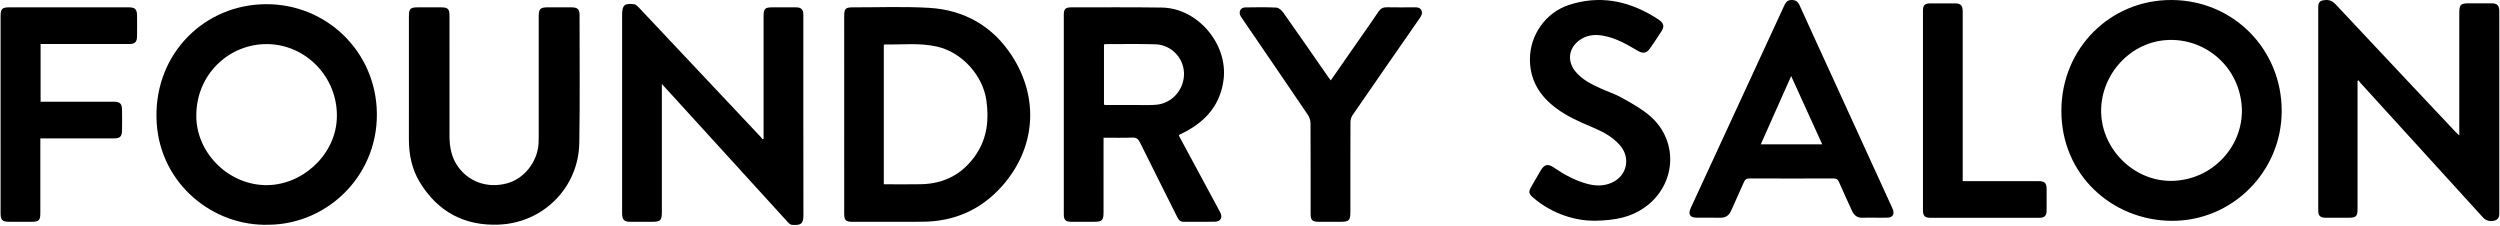
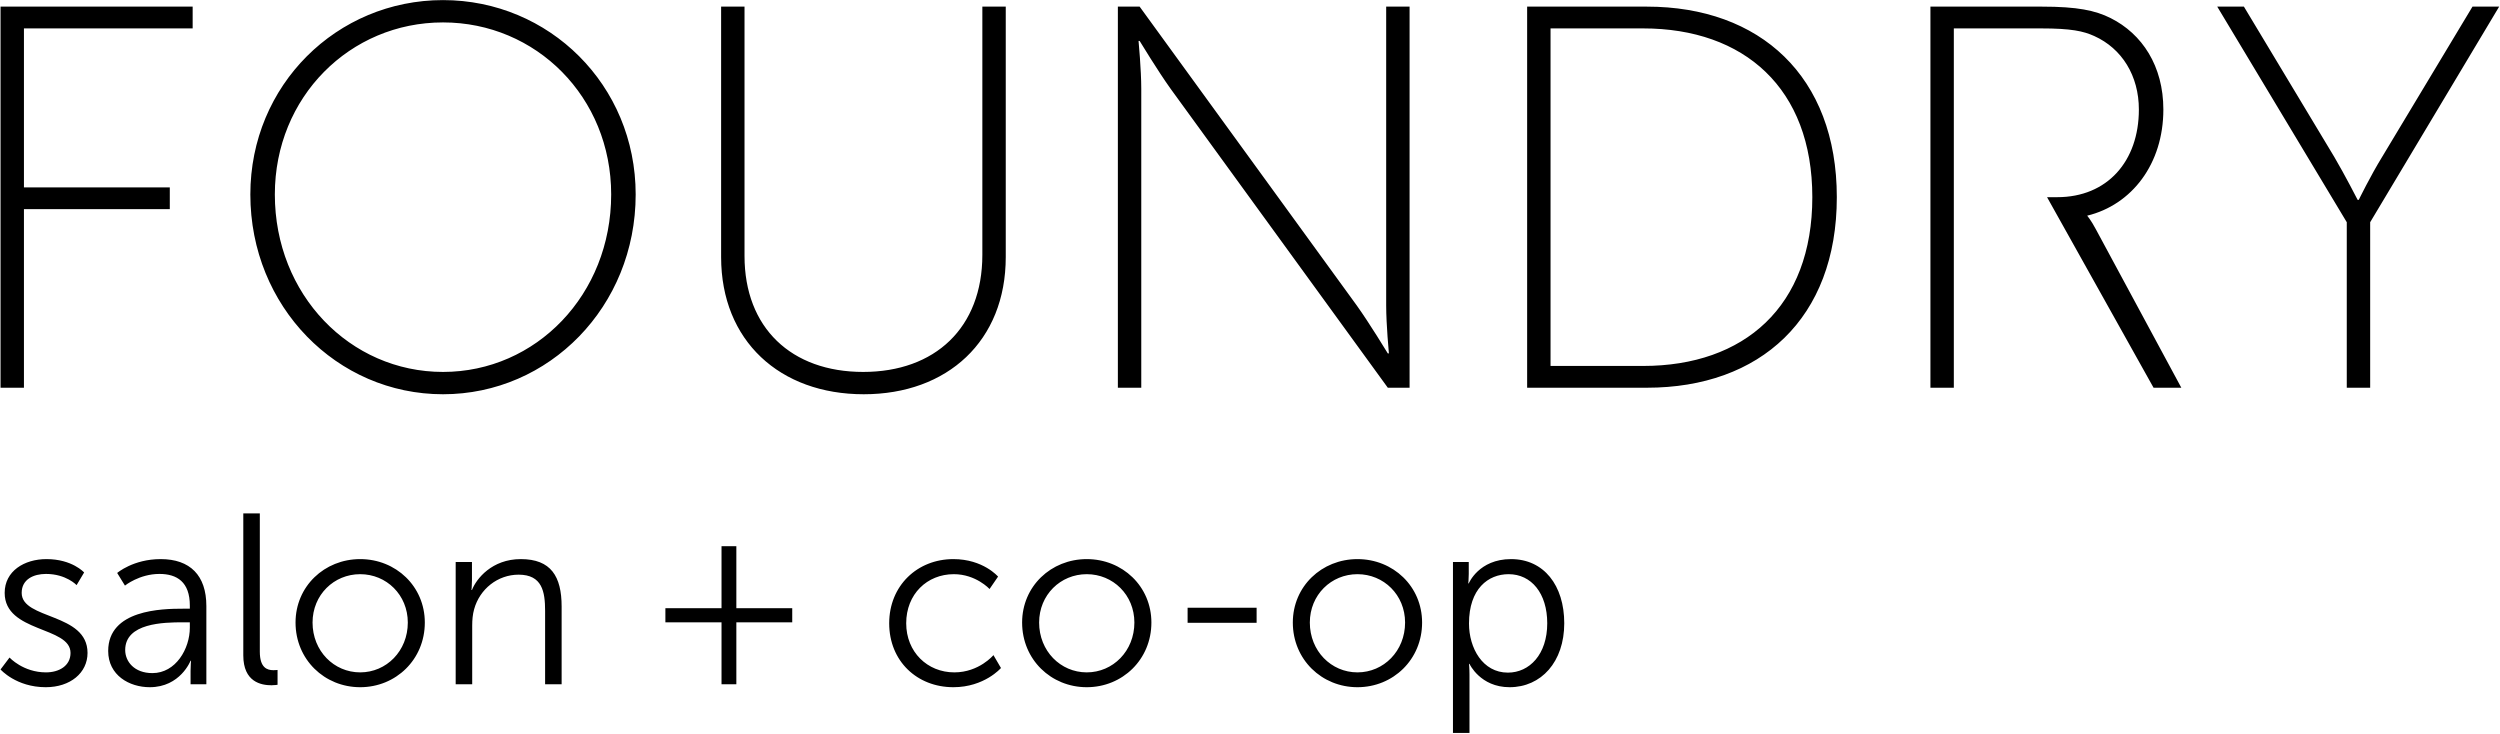
- <svg class="foundry-logo" viewBox="0 0 1499 135">
-   <path d="M117.713,68.415 C117.1,90.604 135.846,110.171 158.391,110.984 C180.296,111.773 200.517,93.734 201.911,71.989 C203.444,48.103 185.285,28.104 162.716,26.538 C139.341,24.917 118.166,43.033 117.713,68.415 M161.224,134.757 C127.674,135.838 96.305,110.268 93.959,73.818 C91.439,34.685 119.963,4.569 156.014,2.615 C192.899,0.615 223.714,28.222 225.857,64.711 C228.155,103.801 197.291,134.372 161.224,134.757" />
-   <path d="M529.93,110.484 C537.541,110.484 544.936,110.617 552.324,110.456 C566.377,110.149 577.515,104.193 585.34,92.499 C591.93,82.65 593.064,71.643 591.431,60.173 C589.29,45.134 576.731,31.376 561.989,27.972 C551.539,25.559 540.929,26.845 530.383,26.665 C530.26,26.662 530.133,26.865 529.93,27.04 L529.93,110.484 Z M506.18,68.562 C506.18,48.981 506.177,29.401 506.181,9.82 C506.182,5.124 506.893,4.393 511.505,4.404 C526.668,4.441 541.87,3.824 556.985,4.697 C578.123,5.918 595.189,15.635 606.741,33.437 C623.303,58.958 620.951,88.997 600.766,111.67 C588.256,125.721 572.168,132.835 553.228,132.964 C539.147,133.06 525.065,132.987 510.984,132.98 C507.115,132.978 506.186,132.034 506.184,128.054 C506.175,108.223 506.18,88.393 506.18,68.562 L506.18,68.562 Z" />
-   <path d="M396.851,50.349 L396.851,53.749 C396.851,78.243 396.852,102.738 396.85,127.233 C396.85,132.148 395.999,132.982 391.005,132.983 C386.506,132.984 382.007,133.008 377.508,132.974 C374.382,132.95 373.181,131.742 373.023,128.584 C372.99,127.919 373.015,127.251 373.015,126.584 L373.015,8.86 C373.015,3.118 374.488,1.769 380.255,2.551 C381.172,2.676 382.117,3.516 382.81,4.251 C407.316,30.239 431.795,56.254 456.271,82.271 C456.609,82.63 456.857,83.072 457.147,83.476 C457.381,83.408 457.615,83.339 457.849,83.271 L457.849,80.765 C457.849,57.104 457.848,33.442 457.85,9.781 C457.851,5.156 458.601,4.405 463.21,4.402 C467.959,4.399 472.709,4.373 477.457,4.414 C480.34,4.439 481.525,5.629 481.676,8.489 C481.707,9.07 481.686,9.655 481.686,10.238 C481.686,49.813 481.643,89.388 481.737,128.963 C481.749,134.381 480.107,135.177 474.755,134.816 C473.874,134.757 472.923,133.804 472.237,133.052 C449.899,108.575 427.589,84.071 405.274,59.572 C402.644,56.685 400.007,53.804 396.851,50.349" />
-   <path d="M661.947,62.733 C662.342,62.857 662.495,62.946 662.648,62.946 C669.391,62.963 676.133,62.993 682.876,62.975 C686.454,62.966 690.058,63.135 693.603,62.769 C703.142,61.784 710.274,53.278 709.918,43.613 C709.581,34.466 702.096,26.816 692.649,26.546 C682.668,26.261 672.674,26.451 662.685,26.447 C662.465,26.447 662.244,26.611 661.947,26.73 L661.947,62.733 Z M706.816,81.268 C713.468,93.601 720.099,105.896 726.73,118.191 C728.349,121.194 729.985,124.187 731.576,127.203 C733.285,130.441 731.909,132.927 728.305,132.964 C722.141,133.028 715.976,132.941 709.812,133.004 C707.713,133.026 706.73,131.886 705.878,130.177 C698.424,115.215 690.882,100.296 683.469,85.314 C682.456,83.268 681.307,82.419 678.94,82.503 C673.304,82.702 667.656,82.567 661.686,82.567 L661.686,85.776 C661.686,99.604 661.69,113.433 661.683,127.261 C661.681,132.106 660.809,132.981 656.054,132.983 C651.389,132.984 646.724,133.012 642.059,132.972 C638.996,132.946 637.857,131.793 637.857,128.717 C637.846,88.731 637.847,48.744 637.855,8.758 C637.856,5.464 638.882,4.41 642.172,4.411 C660.332,4.419 678.494,4.266 696.65,4.533 C718.154,4.849 736.405,26.494 733.651,47.821 C731.754,62.521 723.371,72.298 710.726,79.014 C709.625,79.599 708.482,80.104 707.366,80.662 C707.23,80.731 707.144,80.9 706.816,81.268 L706.816,81.268 Z" />
-   <path d="M245.18,48.978 C245.18,35.9 245.176,22.822 245.182,9.744 C245.184,5.204 246.002,4.406 250.609,4.402 C255.191,4.399 259.772,4.397 264.354,4.403 C268.568,4.409 269.515,5.338 269.515,9.494 C269.518,33.485 269.506,57.476 269.524,81.466 C269.528,87.805 270.568,93.886 274.191,99.299 C280.689,109.009 292.297,113.144 304.087,109.911 C314.373,107.09 322.31,97.003 322.923,85.947 C322.997,84.618 323.011,83.284 323.011,81.952 C323.016,57.878 323.013,33.804 323.017,9.73 C323.017,5.396 323.989,4.41 328.248,4.403 C333.079,4.396 337.911,4.388 342.742,4.407 C346.247,4.42 347.503,5.566 347.503,8.963 C347.498,34.535 347.777,60.113 347.345,85.679 C346.891,112.517 325.69,133.724 298.811,134.695 C278.236,135.438 262.416,126.846 251.72,109.27 C246.944,101.423 245.153,92.633 245.174,83.464 C245.2,71.969 245.18,60.473 245.18,48.978" />
-   <path d="M24.186,82.983 L24.186,86.146 C24.186,100.062 24.191,113.979 24.183,127.895 C24.181,132.085 23.262,132.976 19.005,132.982 C14.505,132.987 10.006,132.988 5.506,132.981 C1.371,132.975 0.354,131.974 0.353,127.822 C0.346,100.156 0.349,72.491 0.349,44.825 C0.349,33.075 0.342,21.326 0.353,9.576 C0.357,5.356 1.296,4.405 5.451,4.404 C29.367,4.398 53.283,4.398 77.199,4.405 C80.967,4.406 82.124,5.517 82.172,9.293 C82.224,13.459 82.235,17.626 82.166,21.792 C82.11,25.251 80.899,26.393 77.426,26.395 C60.76,26.407 44.094,26.401 27.428,26.401 L24.341,26.401 L24.341,60.983 L26.938,60.983 C40.687,60.983 54.437,60.979 68.186,60.986 C71.922,60.987 73.126,62.138 73.172,65.883 C73.224,70.049 73.241,74.217 73.164,78.382 C73.1,81.852 71.892,82.976 68.422,82.978 C54.673,82.989 40.923,82.983 27.174,82.983 L24.186,82.983 Z" />
-   <path d="M797.918,48.208 C804.205,39.179 810.288,30.448 816.366,21.713 C819.789,16.794 823.267,11.911 826.593,6.927 C827.846,5.05 829.35,4.316 831.584,4.364 C836.996,4.479 842.412,4.405 847.827,4.4 C849.505,4.398 851.251,4.259 852.195,6.082 C853.146,7.916 852.297,9.407 851.254,10.909 C837.815,30.256 824.378,49.604 811.018,69.005 C810.235,70.142 809.748,71.733 809.742,73.116 C809.658,91.109 809.689,109.102 809.685,127.096 C809.683,132.215 808.898,132.983 803.722,132.983 C799.307,132.984 794.892,132.997 790.477,132.979 C786.901,132.964 785.855,131.93 785.854,128.385 C785.845,110.225 785.891,92.065 785.78,73.906 C785.77,72.218 785.157,70.288 784.208,68.886 C771.097,49.519 757.877,30.226 744.689,10.911 C744.314,10.363 743.913,9.811 743.66,9.204 C742.651,6.79 743.991,4.494 746.618,4.453 C752.864,4.356 759.123,4.227 765.352,4.563 C766.804,4.641 768.54,6.247 769.5,7.606 C778.486,20.315 787.331,33.124 796.22,45.902 C796.692,46.58 797.199,47.234 797.918,48.208" />
-   <path d="M1344.238,65.399 C1343.294,39.975 1321.858,22.177 1298.346,24.079 C1275.891,25.896 1258.492,46.461 1259.924,69.042 C1261.317,91.013 1281.006,109.609 1303.724,108.407 C1327.46,107.152 1344.85,87.268 1344.238,65.399 M1368.109,66.541 C1368.082,103.101 1338.227,132.754 1301.875,132.408 C1266.408,132.07 1235.876,104.85 1236,66.276 C1236.121,28.928 1265.272,-0.11 1302.028,0 C1339.005,0.112 1368.136,29.445 1368.109,66.541" />
-   <path d="M1474.584,81.213 L1474.584,78.085 L1474.584,8.342 C1474.584,2.556 1475.168,1.982 1481.054,1.982 C1485.303,1.981 1489.553,1.965 1493.803,1.987 C1497.354,2.005 1498.561,3.212 1498.576,6.824 C1498.603,13.489 1498.584,20.155 1498.584,26.821 C1498.584,60.151 1498.583,93.48 1498.588,126.81 C1498.588,128.918 1498.754,131.07 1496.275,132.086 C1493.719,133.134 1490.702,132.477 1488.886,130.483 C1464.385,103.579 1439.88,76.677 1415.385,49.767 C1414.949,49.288 1414.614,48.718 1414.232,48.191 C1414.016,48.282 1413.8,48.374 1413.584,48.465 L1413.584,51.069 C1413.584,75.899 1413.585,100.729 1413.583,125.56 C1413.582,129.563 1412.589,130.554 1408.565,130.562 C1403.899,130.57 1399.233,130.58 1394.567,130.558 C1391.178,130.542 1390.007,129.417 1390.007,126.111 C1389.997,85.533 1389.998,44.954 1390.007,4.375 C1390.008,1.261 1391.095,0.292 1394.173,0.035 C1396.758,-0.181 1398.592,0.61 1400.432,2.577 C1424.442,28.242 1448.55,53.814 1472.639,79.405 C1473.127,79.923 1473.681,80.378 1474.584,81.213" />
-   <path d="M1092.606,86.533 C1086.401,72.897 1080.341,59.581 1073.983,45.61 C1067.718,59.681 1061.79,72.995 1055.762,86.533 L1092.606,86.533 Z M1123.817,130.533 C1121.568,130.533 1119.31,130.408 1117.072,130.563 C1113.639,130.8 1111.653,129.117 1110.332,126.147 C1107.798,120.449 1105.086,114.828 1102.632,109.096 C1101.915,107.422 1101.013,106.991 1099.299,106.997 C1082.555,107.058 1065.811,107.067 1049.067,106.987 C1047.178,106.978 1046.323,107.623 1045.601,109.306 C1043.142,115.036 1040.442,120.662 1037.956,126.38 C1036.655,129.37 1034.53,130.638 1031.308,130.561 C1026.729,130.452 1022.145,130.544 1017.563,130.53 C1013.241,130.518 1011.989,128.583 1013.809,124.638 C1026.177,97.836 1038.56,71.041 1050.94,44.245 C1057.253,30.582 1063.579,16.926 1069.875,3.255 C1070.688,1.492 1071.663,0.131 1073.854,0.014 C1076.289,-0.117 1077.892,0.664 1078.963,3.032 C1085.816,18.182 1092.779,33.282 1099.699,48.403 C1111.186,73.504 1122.667,98.609 1134.148,123.713 C1134.493,124.469 1134.863,125.221 1135.116,126.009 C1135.909,128.488 1134.672,130.389 1132.063,130.498 C1129.319,130.612 1126.566,130.523 1123.817,130.523 L1123.817,130.533 Z" />
-   <path d="M955.945,132.371 C945.134,132.358 931.42,128.696 919.768,118.908 C916.367,116.051 916.285,115.191 918.516,111.305 C920.256,108.275 922.021,105.258 923.792,102.246 C925.996,98.499 928.098,98.013 931.724,100.483 C937.876,104.675 944.347,108.229 951.569,110.195 C956.574,111.558 961.586,111.719 966.457,109.517 C975.593,105.388 977.901,94.64 971.317,87.08 C966.688,81.764 960.578,78.732 954.273,76.08 C946.896,72.977 939.626,69.753 933.146,64.938 C923.196,57.544 917.275,48.085 917.34,35.351 C917.413,20.939 926.816,7.583 940.554,3.032 C958.486,-2.908 975.335,0.174 991.281,9.708 C992.566,10.476 993.839,11.275 995.052,12.15 C997.573,13.966 997.996,15.975 996.299,18.617 C994.049,22.118 991.748,25.59 989.351,28.991 C987.285,31.922 985.139,32.31 982.059,30.486 C975.316,26.494 968.527,22.576 960.642,21.301 C955.717,20.504 950.997,21.167 946.866,24.231 C940.419,29.014 939.565,36.834 944.744,43.024 C948.717,47.772 954.095,50.428 959.549,52.933 C963.854,54.911 968.443,56.352 972.549,58.666 C978.32,61.919 984.266,65.17 989.251,69.454 C1006.97,84.68 1005.063,111.356 985.735,124.656 C977.972,129.998 969.337,132.151 955.945,132.371" />
-   <path d="M1176.838,108.595 L1179.878,108.595 C1193.957,108.595 1208.037,108.593 1222.116,108.596 C1226.062,108.597 1227.147,109.665 1227.164,113.605 C1227.182,117.854 1227.209,122.103 1227.15,126.351 C1227.108,129.353 1225.861,130.581 1222.844,130.584 C1201.017,130.603 1179.19,130.602 1157.363,130.586 C1154.174,130.583 1153.009,129.396 1153.008,126.2 C1152.998,86.295 1152.998,46.39 1153.007,6.485 C1153.008,3.07 1154.055,2.038 1157.496,2.02 C1162.411,1.994 1167.326,1.993 1172.242,2.021 C1175.584,2.04 1176.723,3.181 1176.831,6.515 C1176.855,7.264 1176.838,8.014 1176.838,8.764 L1176.838,104.986 L1176.838,108.595" />
+ <svg class="foundry-logo" viewBox="0 0 712 209">
+   <path class="text-foundry" d="M0.153,110.424 L6.818,110.424 L6.818,59.567 L48.358,59.567 L48.358,53.365 L6.818,53.365 L6.818,8.09 L54.868,8.09 L54.868,1.888 L0.153,1.888 L0.153,110.424 Z M71.298,55.381 C71.298,87.321 95.944,112.284 126.169,112.284 C156.394,112.284 181.039,87.321 181.039,55.381 C181.039,24.215 156.394,0.027 126.169,0.027 C95.944,0.027 71.298,24.215 71.298,55.381 L71.298,55.381 Z M78.274,55.381 C78.274,27.626 99.664,6.385 126.169,6.385 C152.674,6.385 174.064,27.626 174.064,55.381 C174.064,83.91 152.674,105.927 126.169,105.927 C99.664,105.927 78.274,83.91 78.274,55.381 L78.274,55.381 Z M205.374,73.211 C205.374,97.089 222.114,112.284 245.984,112.284 C269.854,112.284 286.439,97.089 286.439,73.211 L286.439,1.888 L279.774,1.888 L279.774,72.591 C279.774,93.368 266.289,105.927 245.829,105.927 C225.369,105.927 212.039,93.368 212.039,72.901 L212.039,1.888 L205.374,1.888 L205.374,73.211 Z M318.369,110.424 L325.034,110.424 L325.034,25.301 C325.034,19.874 324.259,11.656 324.259,11.656 L324.569,11.656 C324.569,11.656 329.839,20.339 333.404,25.301 L395.249,110.424 L401.449,110.424 L401.449,1.888 L394.784,1.888 L394.784,87.011 C394.784,92.438 395.559,100.655 395.559,100.655 L395.249,100.655 C395.249,100.655 389.979,91.973 386.414,87.011 L324.569,1.888 L318.369,1.888 L318.369,110.424 Z M434.93,110.424 L469.03,110.424 C501.27,110.424 523.125,90.732 523.125,56.156 C523.125,21.735 501.27,1.888 469.03,1.888 L434.93,1.888 L434.93,110.424 Z M441.595,104.222 L441.595,8.09 L467.945,8.09 C496.775,8.09 516.15,25.146 516.15,56.156 C516.15,87.321 496.775,104.222 467.945,104.222 L441.595,104.222 Z M549.785,110.424 L556.45,110.424 L556.45,56.156 L583,56.156 L613.335,110.424 L621.24,110.424 L596.905,65.304 C595.51,62.668 594.425,61.428 594.425,61.428 C607.135,58.327 616.125,46.698 616.125,31.193 C616.125,18.789 610.08,9.641 601.09,5.144 C596.75,2.973 591.635,1.888 581.56,1.888 L549.785,1.888 L549.785,110.424 Z M556.45,56.156 L556.45,8.09 L581.25,8.09 C589.93,8.09 593.34,8.865 596.44,10.261 C604.345,13.827 609.15,21.58 609.15,31.193 C609.15,45.922 600.16,56.156 585.9,56.156 L556.45,56.156 Z M668.36,110.424 L675.025,110.424 L675.025,63.288 L711.76,1.888 L704.165,1.888 L678.435,44.682 C675.18,49.954 671.77,56.931 671.77,56.931 L671.46,56.931 C671.46,56.931 667.895,49.954 664.795,44.682 L639.065,1.888 L631.47,1.888 L668.36,63.288 L668.36,110.424 Z" />
+   <path class="text-salon-coop" d="M0.153,190.664 C0.153,190.664 4.583,195.717 13.026,195.717 C20.016,195.717 24.929,191.633 24.929,185.956 C24.929,174.464 6.174,176.541 6.174,168.856 C6.174,164.979 9.565,163.456 13.095,163.456 C18.839,163.456 21.815,166.641 21.815,166.641 L23.96,163.041 C23.96,163.041 20.569,159.233 13.233,159.233 C6.936,159.233 1.33,162.626 1.33,168.856 C1.33,180.21 20.085,178.341 20.085,185.956 C20.085,189.625 16.832,191.494 13.095,191.494 C6.59,191.494 2.714,187.271 2.714,187.271 L0.153,190.664 Z M30.812,185.402 C30.812,192.325 36.833,195.717 42.646,195.717 C51.366,195.717 54.273,188.171 54.273,188.171 L54.411,188.171 C54.411,188.171 54.273,189.348 54.273,191.079 L54.273,194.887 L58.771,194.887 L58.771,172.595 C58.771,163.872 54.135,159.233 45.761,159.233 C37.94,159.233 33.373,163.179 33.373,163.179 L35.587,166.779 C35.587,166.779 39.67,163.456 45.415,163.456 C50.397,163.456 54.065,165.741 54.065,172.456 L54.065,173.356 L52.128,173.356 C46.107,173.356 30.812,173.633 30.812,185.402 L30.812,185.402 Z M35.656,185.125 C35.656,177.441 46.591,177.233 52.058,177.233 L54.065,177.233 L54.065,178.756 C54.065,184.779 50.051,191.702 43.408,191.702 C38.217,191.702 35.656,188.379 35.656,185.125 L35.656,185.125 Z M69.291,186.648 C69.291,194.263 74.412,195.163 77.319,195.163 C78.219,195.163 79.049,195.025 79.049,195.025 L79.049,190.802 C79.049,190.802 78.495,190.871 77.873,190.871 C76.073,190.871 73.997,190.179 73.997,185.61 L73.997,146.218 L69.291,146.218 L69.291,186.648 Z M84.17,177.302 C84.17,187.825 92.406,195.717 102.579,195.717 C112.753,195.717 120.988,187.825 120.988,177.302 C120.988,166.987 112.753,159.233 102.579,159.233 C92.406,159.233 84.17,166.987 84.17,177.302 L84.17,177.302 Z M89.015,177.302 C89.015,169.41 95.105,163.526 102.579,163.526 C110.054,163.526 116.144,169.41 116.144,177.302 C116.144,185.402 110.054,191.494 102.579,191.494 C95.105,191.494 89.015,185.402 89.015,177.302 L89.015,177.302 Z M129.778,194.887 L134.484,194.887 L134.484,178.202 C134.484,176.541 134.622,174.948 135.037,173.495 C136.629,167.749 141.75,163.664 147.702,163.664 C154.415,163.664 155.246,168.51 155.246,173.979 L155.246,194.887 L159.952,194.887 L159.952,172.733 C159.952,164.149 156.907,159.233 148.325,159.233 C140.09,159.233 135.66,164.841 134.415,168.026 L134.276,168.026 C134.276,168.026 134.415,166.779 134.415,165.256 L134.415,160.064 L129.778,160.064 L129.778,194.887 Z M189.503,177.233 L205.49,177.233 L205.49,194.887 L209.712,194.887 L209.712,177.233 L225.629,177.233 L225.629,173.218 L209.712,173.218 L209.712,155.564 L205.49,155.564 L205.49,173.218 L189.503,173.218 L189.503,177.233 Z M253.243,177.51 C253.243,188.31 261.202,195.717 271.513,195.717 C280.372,195.717 285.078,190.248 285.078,190.248 L282.932,186.579 C282.932,186.579 278.849,191.494 271.79,191.494 C264.108,191.494 258.087,185.679 258.087,177.51 C258.087,169.202 264.039,163.526 271.652,163.526 C277.95,163.526 281.825,167.749 281.825,167.749 L284.247,164.218 C284.247,164.218 280.026,159.233 271.513,159.233 C261.271,159.233 253.243,166.779 253.243,177.51 L253.243,177.51 Z M291.099,177.302 C291.099,187.825 299.334,195.717 309.508,195.717 C319.681,195.717 327.917,187.825 327.917,177.302 C327.917,166.987 319.681,159.233 309.508,159.233 C299.334,159.233 291.099,166.987 291.099,177.302 L291.099,177.302 Z M295.943,177.302 C295.943,169.41 302.034,163.526 309.508,163.526 C316.982,163.526 323.072,169.41 323.072,177.302 C323.072,185.402 316.982,191.494 309.508,191.494 C302.034,191.494 295.943,185.402 295.943,177.302 L295.943,177.302 Z M338.229,177.371 L357.883,177.371 L357.883,173.079 L338.229,173.079 L338.229,177.371 Z M368.195,177.302 C368.195,187.825 376.431,195.717 386.604,195.717 C396.778,195.717 405.013,187.825 405.013,177.302 C405.013,166.987 396.778,159.233 386.604,159.233 C376.431,159.233 368.195,166.987 368.195,177.302 L368.195,177.302 Z M373.04,177.302 C373.04,169.41 379.13,163.526 386.604,163.526 C394.079,163.526 400.169,169.41 400.169,177.302 C400.169,185.402 394.079,191.494 386.604,191.494 C379.13,191.494 373.04,185.402 373.04,177.302 L373.04,177.302 Z M413.803,208.732 L418.509,208.732 L418.509,192.117 C418.509,190.317 418.37,189.071 418.37,189.071 L418.509,189.071 C418.509,189.071 421.554,195.717 429.928,195.717 C438.925,195.717 445.499,188.517 445.499,177.51 C445.499,166.71 439.686,159.233 430.343,159.233 C421.139,159.233 418.301,166.156 418.301,166.156 L418.163,166.156 C418.163,166.156 418.301,164.979 418.301,163.456 L418.301,160.064 L413.803,160.064 L413.803,208.732 Z M418.37,177.579 C418.37,167.679 423.838,163.526 429.651,163.526 C436.156,163.526 440.655,168.995 440.655,177.51 C440.655,186.371 435.603,191.564 429.443,191.564 C422.246,191.564 418.37,184.571 418.37,177.579 L418.37,177.579 Z" />
</svg>
